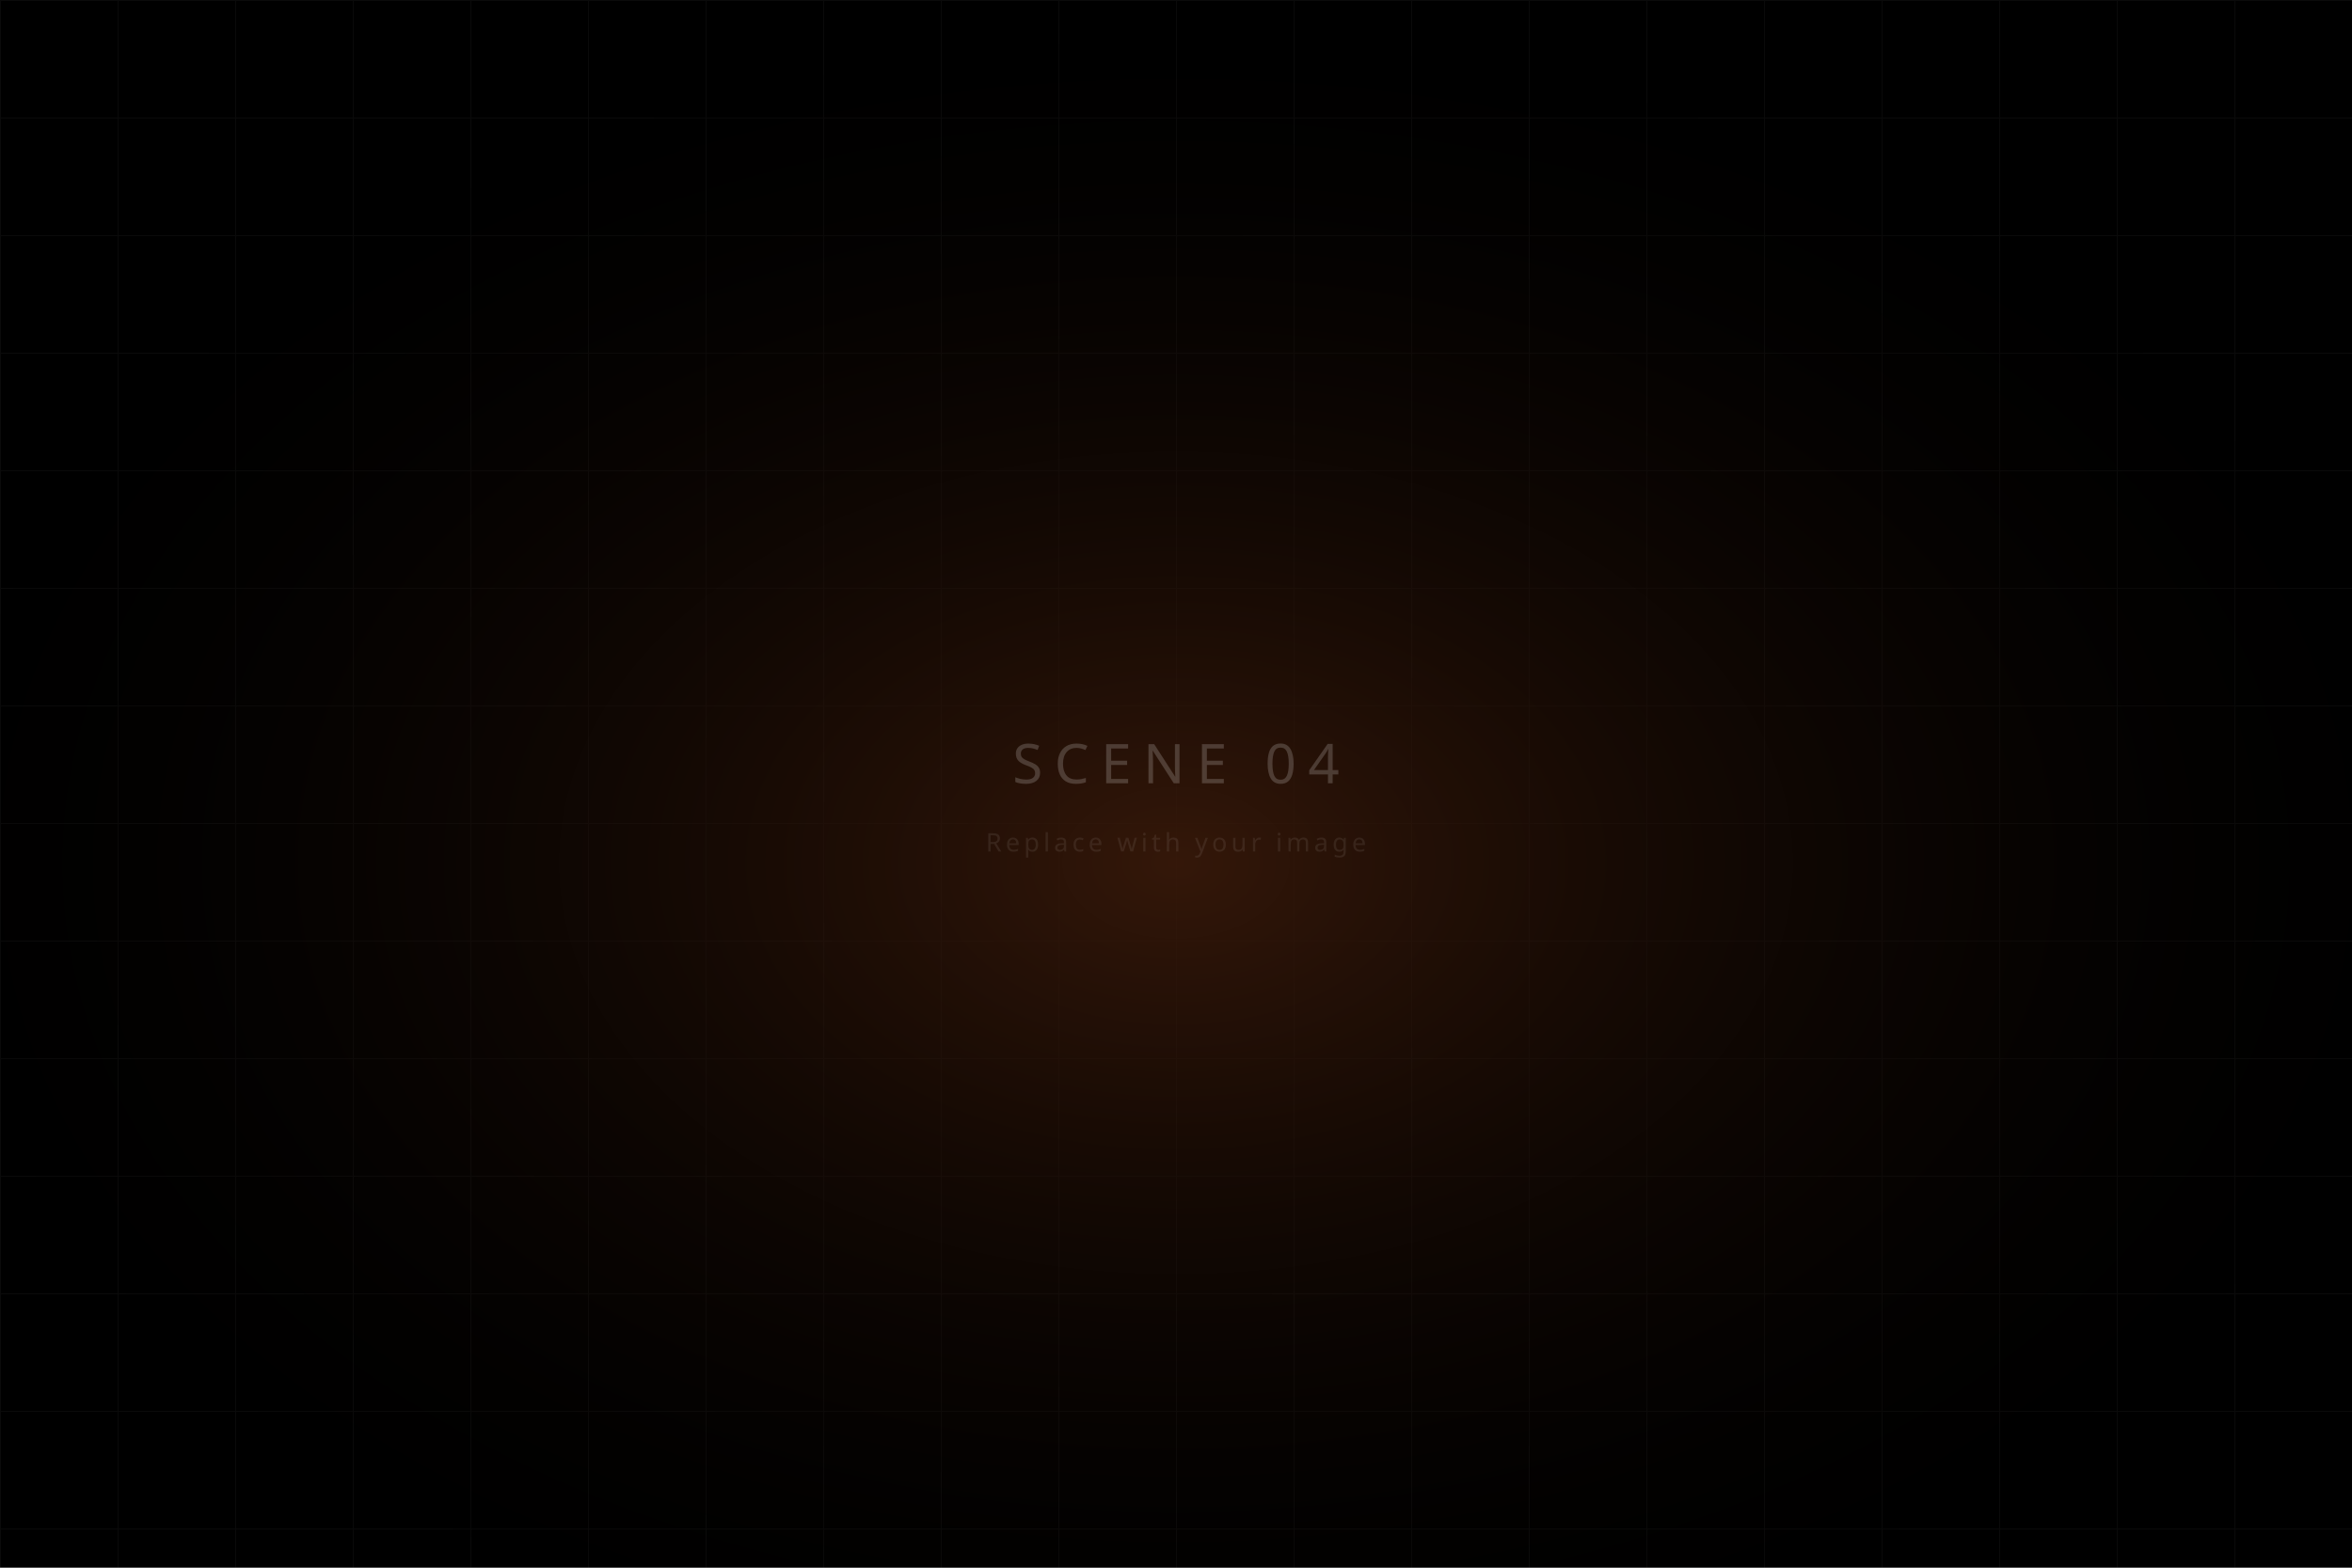
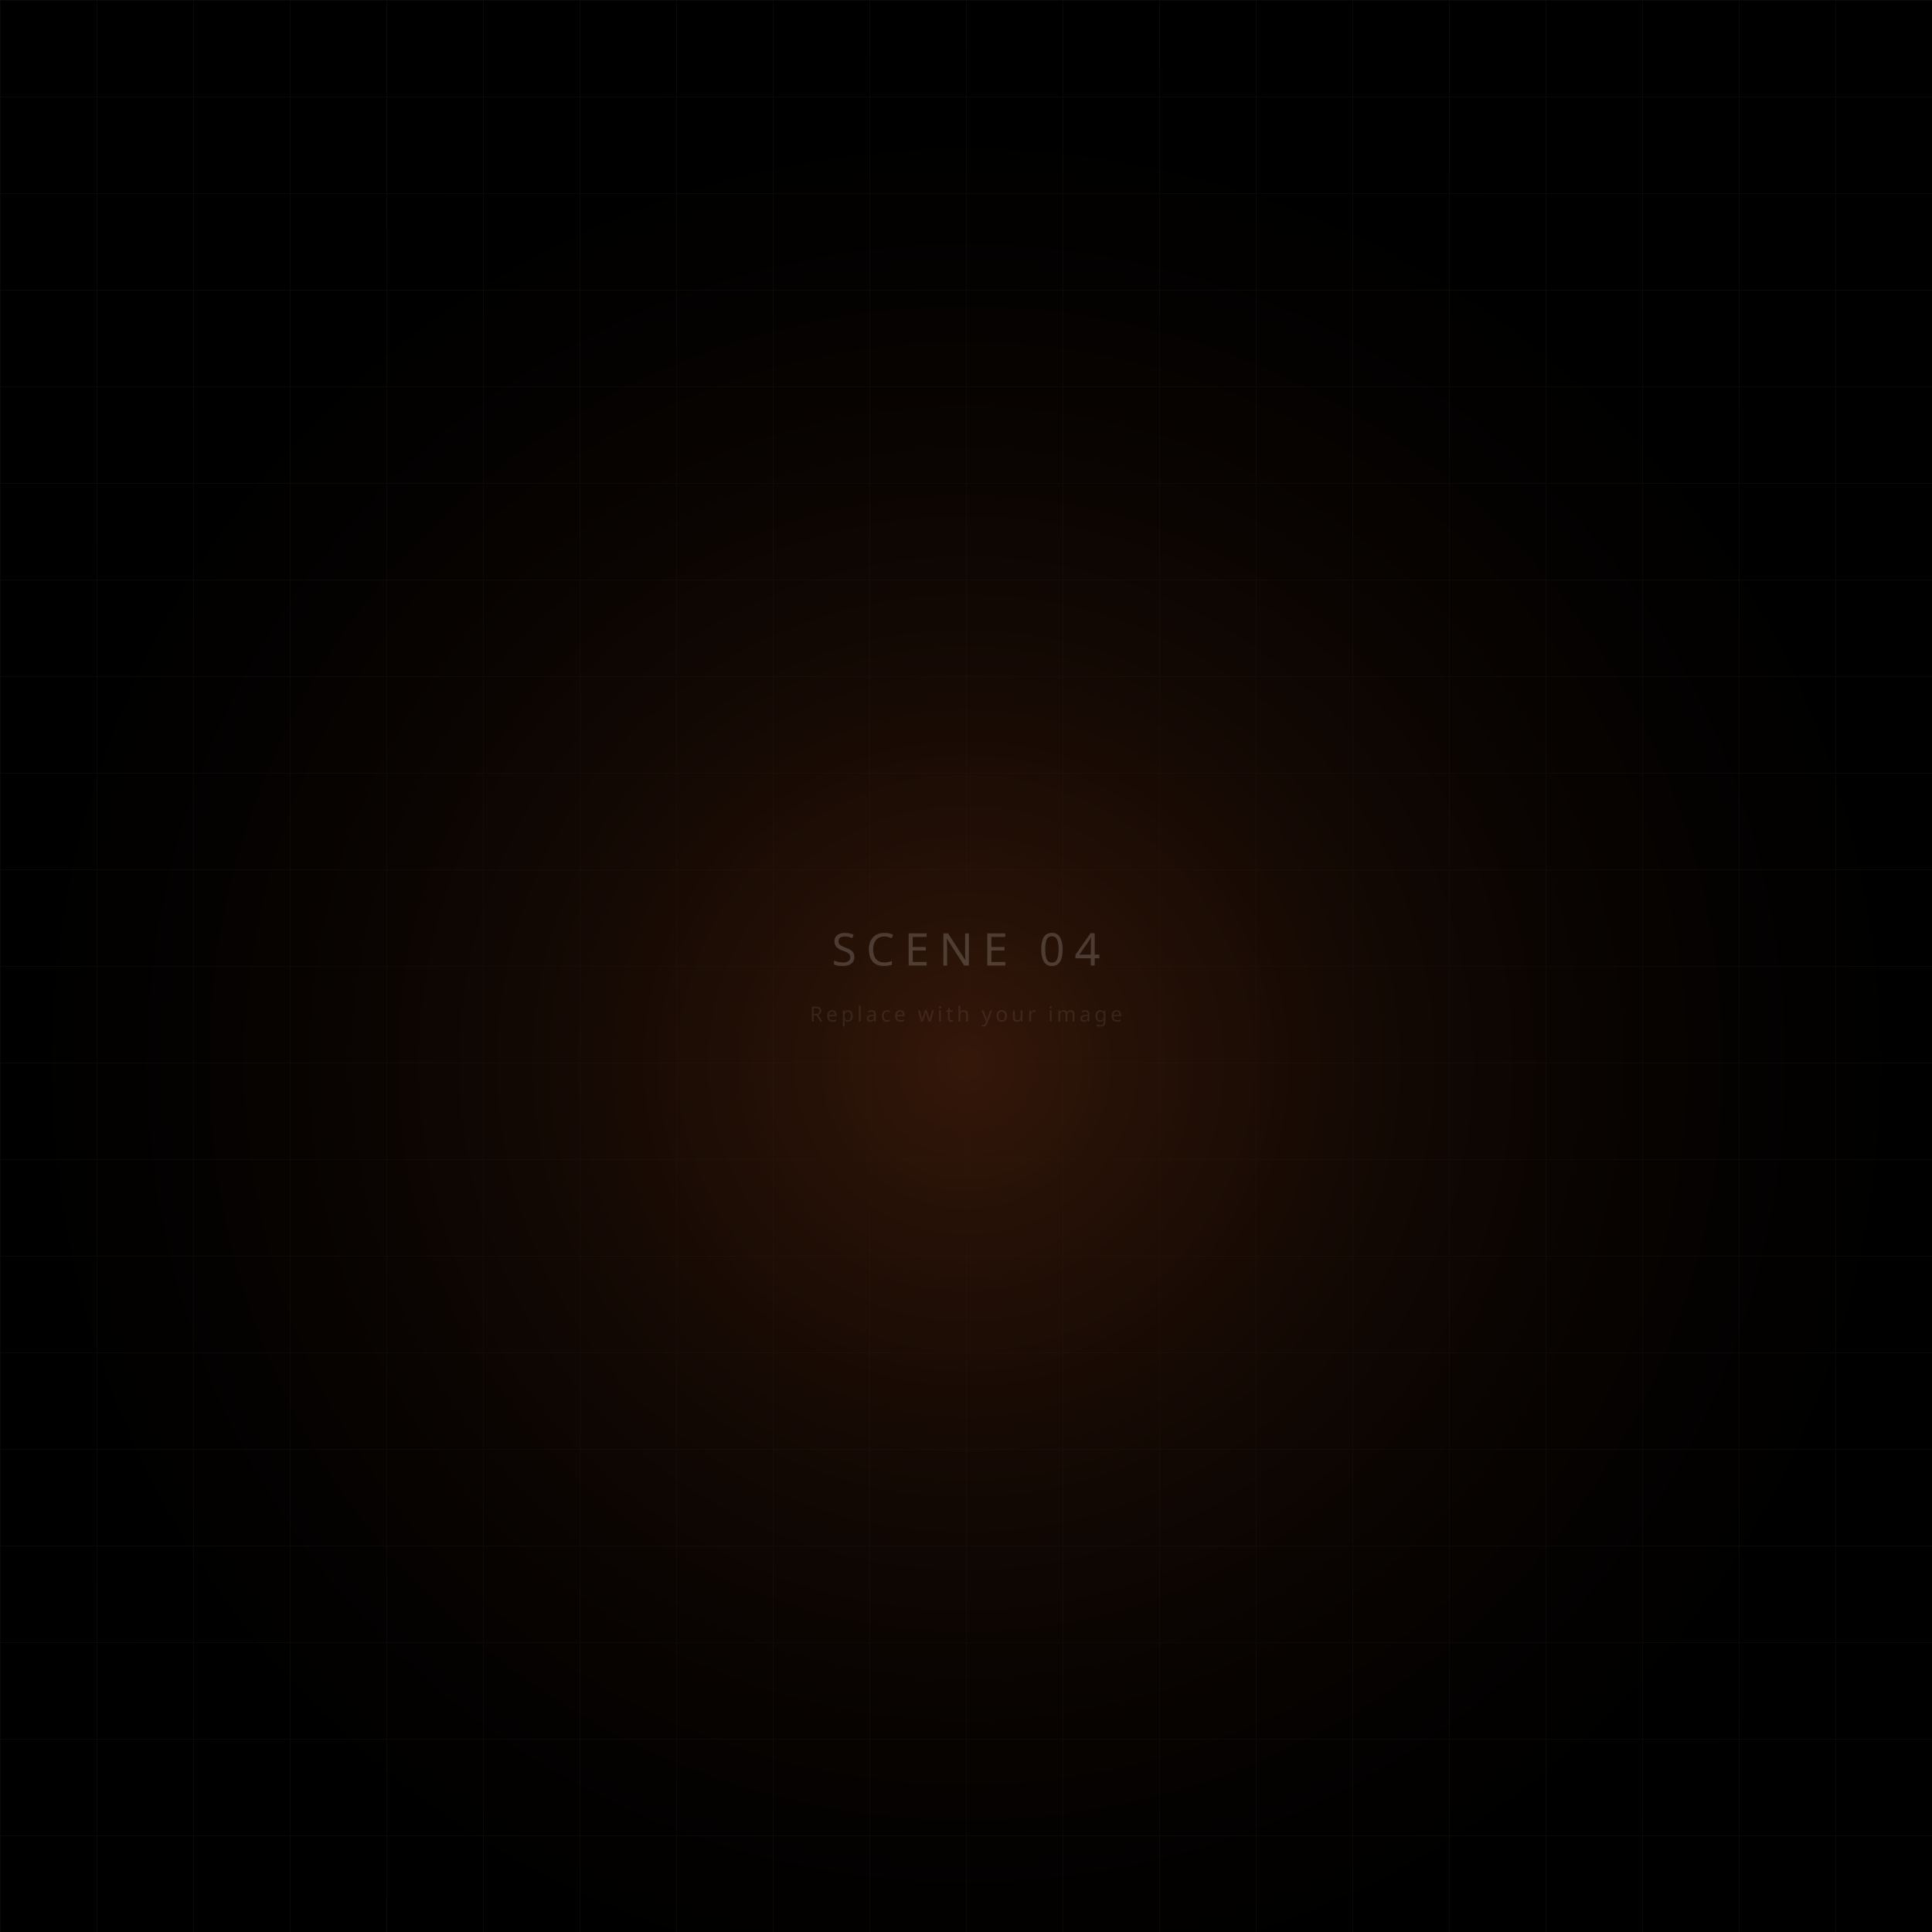
- <svg xmlns="http://www.w3.org/2000/svg" width="1200" height="800">
+ <svg xmlns="http://www.w3.org/2000/svg" viewBox="0 0 1200 1200" width="1200" height="1200">
  <defs>
    <radialGradient id="g" cx="50%" cy="55%" r="55%">
      <stop offset="0%" stop-color="#3a1a0a" stop-opacity="0.9" />
      <stop offset="100%" stop-color="#000" stop-opacity="0" />
    </radialGradient>
    <pattern id="grid" width="60" height="60" patternUnits="userSpaceOnUse">
      <path d="M 60 0 L 0 0 0 60" fill="none" stroke="rgba(255,255,255,0.04)" stroke-width="1" />
    </pattern>
  </defs>
-   <rect width="1200" height="800" fill="#000" />
-   <rect width="1200" height="800" fill="url(#grid)" />
-   <rect width="1200" height="800" fill="url(#g)" />
-   <text x="600" y="390" text-anchor="middle" dominant-baseline="middle" font-family="sans-serif" font-size="28" letter-spacing="6" fill="rgba(255,255,255,0.18)">SCENE 04</text>
-   <text x="600" y="430" text-anchor="middle" dominant-baseline="middle" font-family="sans-serif" font-size="13" letter-spacing="2" fill="rgba(255,255,255,0.08)">Replace with your image</text>
+   <rect width="1200" height="1200" fill="#000" />
+   <rect width="1200" height="1200" fill="url(#grid)" />
+   <rect width="1200" height="1200" fill="url(#g)" />
+   <text x="600" y="590" text-anchor="middle" dominant-baseline="middle" font-family="sans-serif" font-size="28" letter-spacing="6" fill="rgba(255,255,255,0.18)">SCENE 04</text>
+   <text x="600" y="630" text-anchor="middle" dominant-baseline="middle" font-family="sans-serif" font-size="13" letter-spacing="2" fill="rgba(255,255,255,0.08)">Replace with your image</text>
</svg>
